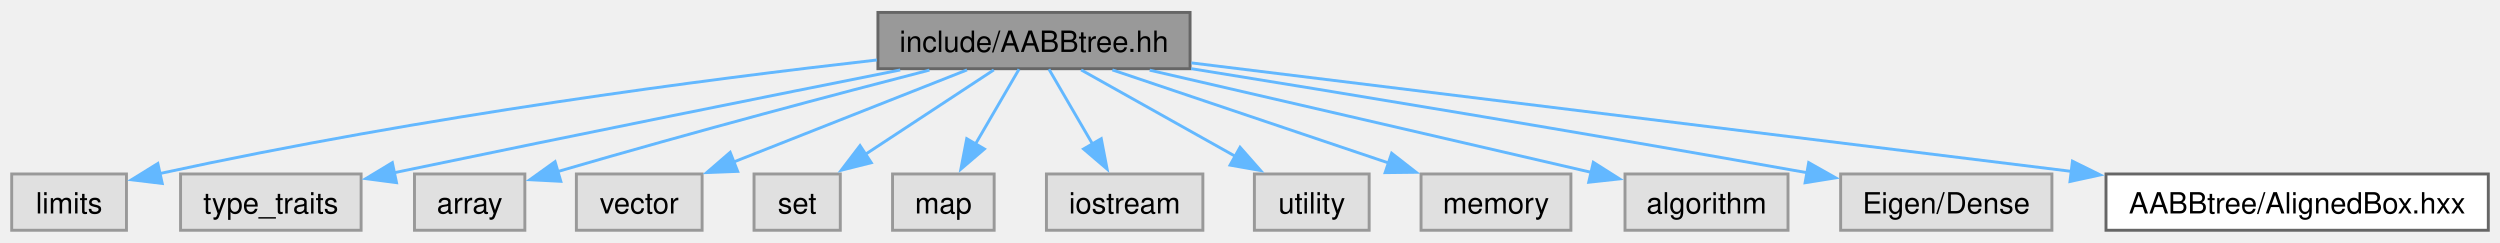
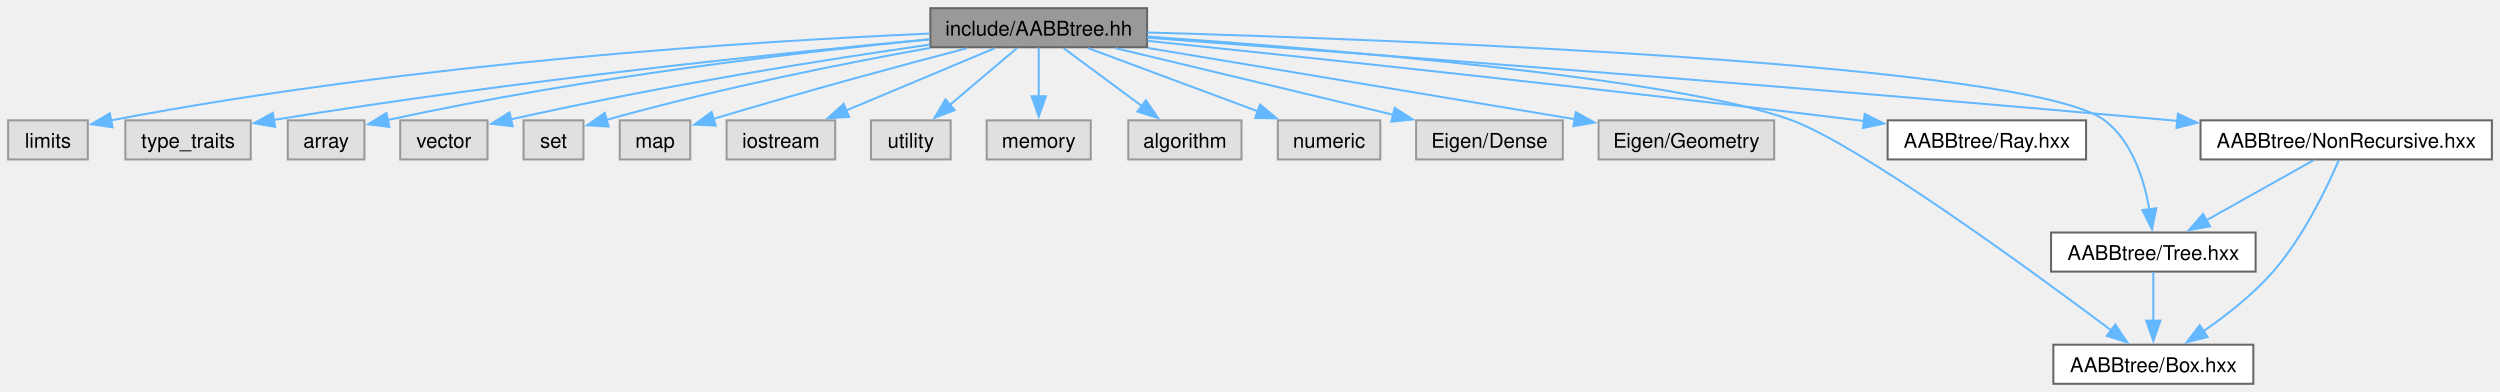
- <svg xmlns="http://www.w3.org/2000/svg" xmlns:xlink="http://www.w3.org/1999/xlink" width="855pt" height="83pt" viewBox="0.00 0.00 855.00 82.50">
-   <g id="graph0" class="graph" transform="scale(1 1) rotate(0) translate(4 78.5)">
+ <svg xmlns="http://www.w3.org/2000/svg" xmlns:xlink="http://www.w3.org/1999/xlink" width="1231pt" height="193pt" viewBox="0.00 0.00 1231.38 193.00">
+   <g id="graph0" class="graph" transform="scale(1 1) rotate(0) translate(4 189)">
    <g id="Node000001" class="node">
      <g id="a_Node000001">
        <a xlink:title=" ">
-           <polygon fill="#999999" stroke="#666666" points="403,-74.5 296.25,-74.5 296.25,-55.25 403,-55.25 403,-74.5" />
-           <text text-anchor="middle" x="349.62" y="-61" font-family="Helvetica,sans-Serif" font-size="10.00">include/AABBtree.hh</text>
+           <polygon fill="#999999" stroke="#666666" points="561,-185 454.25,-185 454.25,-165.75 561,-165.75 561,-185" />
+           <text text-anchor="middle" x="507.62" y="-171.5" font-family="Helvetica,sans-Serif" font-size="10.00">include/AABBtree.hh</text>
        </a>
      </g>
    </g>
    <g id="Node000002" class="node">
      <g id="a_Node000002">
        <a xlink:title=" ">
-           <polygon fill="#e0e0e0" stroke="#999999" points="39.25,-19.25 0,-19.25 0,0 39.25,0 39.25,-19.25" />
-           <text text-anchor="middle" x="19.62" y="-5.75" font-family="Helvetica,sans-Serif" font-size="10.00">limits</text>
+           <polygon fill="#e0e0e0" stroke="#999999" points="39.25,-129.75 0,-129.75 0,-110.5 39.25,-110.5 39.25,-129.75" />
+           <text text-anchor="middle" x="19.62" y="-116.25" font-family="Helvetica,sans-Serif" font-size="10.00">limits</text>
        </a>
      </g>
    </g>
    <g id="edge1_Node000001_Node000002" class="edge">
      <g id="a_edge1_Node000001_Node000002">
        <a xlink:title=" ">
-           <path fill="none" stroke="#63b8ff" d="M295.92,-58.24C237.75,-51.63 142.08,-39.24 50.63,-19.4" />
-           <polygon fill="#63b8ff" stroke="#63b8ff" points="51.49,-16 40.97,-17.27 49.98,-22.84 51.49,-16" />
+           <path fill="none" stroke="#63b8ff" d="M453.79,-172.49C369.57,-168.81 201.52,-158.54 50.32,-129.68" />
+           <polygon fill="#63b8ff" stroke="#63b8ff" points="51.44,-126.33 40.95,-127.86 50.1,-133.21 51.44,-126.33" />
        </a>
      </g>
    </g>
    <g id="Node000003" class="node">
      <g id="a_Node000003">
        <a xlink:title=" ">
-           <polygon fill="#e0e0e0" stroke="#999999" points="119.5,-19.25 57.75,-19.25 57.75,0 119.5,0 119.5,-19.25" />
-           <text text-anchor="middle" x="88.62" y="-5.75" font-family="Helvetica,sans-Serif" font-size="10.00">type_traits</text>
+           <polygon fill="#e0e0e0" stroke="#999999" points="119.5,-129.75 57.75,-129.75 57.75,-110.5 119.5,-110.5 119.5,-129.75" />
+           <text text-anchor="middle" x="88.62" y="-116.25" font-family="Helvetica,sans-Serif" font-size="10.00">type_traits</text>
        </a>
      </g>
    </g>
    <g id="edge2_Node000001_Node000003" class="edge">
      <g id="a_edge2_Node000001_Node000003">
        <a xlink:title=" ">
-           <path fill="none" stroke="#63b8ff" d="M303.88,-54.82C261.52,-46.39 196.48,-33.35 130.63,-19.65" />
-           <polygon fill="#63b8ff" stroke="#63b8ff" points="131.61,-16.28 121.11,-17.66 130.18,-23.13 131.61,-16.28" />
+           <path fill="none" stroke="#63b8ff" d="M454.05,-169.69C382.65,-163.08 252.18,-149.77 130.91,-129.98" />
+           <polygon fill="#63b8ff" stroke="#63b8ff" points="131.51,-126.53 121.07,-128.35 130.37,-133.43 131.51,-126.53" />
        </a>
      </g>
    </g>
    <g id="Node000004" class="node">
      <g id="a_Node000004">
        <a xlink:title=" ">
-           <polygon fill="#e0e0e0" stroke="#999999" points="175.5,-19.25 137.75,-19.25 137.75,0 175.5,0 175.5,-19.25" />
-           <text text-anchor="middle" x="156.62" y="-5.75" font-family="Helvetica,sans-Serif" font-size="10.00">array</text>
+           <polygon fill="#e0e0e0" stroke="#999999" points="175.5,-129.75 137.75,-129.75 137.75,-110.5 175.5,-110.5 175.5,-129.75" />
+           <text text-anchor="middle" x="156.62" y="-116.25" font-family="Helvetica,sans-Serif" font-size="10.00">array</text>
        </a>
      </g>
    </g>
    <g id="edge3_Node000001_Node000004" class="edge">
      <g id="a_edge3_Node000001_Node000004">
        <a xlink:title=" ">
-           <path fill="none" stroke="#63b8ff" d="M313.87,-54.78C282.47,-46.67 235.3,-34.23 186.52,-20.02" />
-           <polygon fill="#63b8ff" stroke="#63b8ff" points="187.8,-16.74 177.22,-17.29 185.83,-23.46 187.8,-16.74" />
+           <path fill="none" stroke="#63b8ff" d="M454,-169.64C391.86,-163.57 286.28,-151.43 186.94,-129.93" />
+           <polygon fill="#63b8ff" stroke="#63b8ff" points="187.79,-126.54 177.27,-127.8 186.29,-133.37 187.79,-126.54" />
        </a>
      </g>
    </g>
    <g id="Node000005" class="node">
      <g id="a_Node000005">
        <a xlink:title=" ">
-           <polygon fill="#e0e0e0" stroke="#999999" points="236.12,-19.25 193.12,-19.25 193.12,0 236.12,0 236.12,-19.25" />
-           <text text-anchor="middle" x="214.62" y="-5.75" font-family="Helvetica,sans-Serif" font-size="10.00">vector</text>
+           <polygon fill="#e0e0e0" stroke="#999999" points="236.12,-129.75 193.12,-129.75 193.12,-110.5 236.12,-110.5 236.12,-129.75" />
+           <text text-anchor="middle" x="214.62" y="-116.25" font-family="Helvetica,sans-Serif" font-size="10.00">vector</text>
        </a>
      </g>
    </g>
    <g id="edge4_Node000001_Node000005" class="edge">
      <g id="a_edge4_Node000001_Node000005">
        <a xlink:title=" ">
-           <path fill="none" stroke="#63b8ff" d="M326.72,-54.84C304.8,-46.2 271.53,-33.07 246.92,-23.36" />
-           <polygon fill="#63b8ff" stroke="#63b8ff" points="248.29,-20.14 237.7,-19.73 245.72,-26.65 248.29,-20.14" />
+           <path fill="none" stroke="#63b8ff" d="M453.89,-167.06C402.89,-159.71 323.91,-147.29 247.3,-130.17" />
+           <polygon fill="#63b8ff" stroke="#63b8ff" points="248.51,-126.85 237.98,-128.06 246.96,-133.68 248.51,-126.85" />
        </a>
      </g>
    </g>
    <g id="Node000006" class="node">
      <g id="a_Node000006">
        <a xlink:title=" ">
-           <polygon fill="#e0e0e0" stroke="#999999" points="283.38,-19.25 253.88,-19.25 253.88,0 283.38,0 283.38,-19.25" />
-           <text text-anchor="middle" x="268.62" y="-5.75" font-family="Helvetica,sans-Serif" font-size="10.00">set</text>
+           <polygon fill="#e0e0e0" stroke="#999999" points="283.38,-129.75 253.88,-129.75 253.88,-110.5 283.38,-110.5 283.38,-129.75" />
+           <text text-anchor="middle" x="268.62" y="-116.25" font-family="Helvetica,sans-Serif" font-size="10.00">set</text>
        </a>
      </g>
    </g>
    <g id="edge5_Node000001_Node000006" class="edge">
      <g id="a_edge5_Node000001_Node000006">
        <a xlink:title=" ">
-           <path fill="none" stroke="#63b8ff" d="M335.88,-54.84C323.9,-46.96 306.25,-35.36 292.04,-26.02" />
-           <polygon fill="#63b8ff" stroke="#63b8ff" points="293.98,-23.1 283.7,-20.53 290.13,-28.95 293.98,-23.1" />
+           <path fill="none" stroke="#63b8ff" d="M454.11,-165.42C412.78,-158.03 354.04,-146.46 294.49,-129.95" />
+           <polygon fill="#63b8ff" stroke="#63b8ff" points="295.79,-126.68 285.21,-127.34 293.89,-133.42 295.79,-126.68" />
        </a>
      </g>
    </g>
    <g id="Node000007" class="node">
      <g id="a_Node000007">
        <a xlink:title=" ">
-           <polygon fill="#e0e0e0" stroke="#999999" points="336,-19.25 301.25,-19.25 301.25,0 336,0 336,-19.25" />
-           <text text-anchor="middle" x="318.62" y="-5.75" font-family="Helvetica,sans-Serif" font-size="10.00">map</text>
+           <polygon fill="#e0e0e0" stroke="#999999" points="336,-129.75 301.25,-129.75 301.25,-110.5 336,-110.5 336,-129.75" />
+           <text text-anchor="middle" x="318.62" y="-116.25" font-family="Helvetica,sans-Serif" font-size="10.00">map</text>
        </a>
      </g>
    </g>
    <g id="edge6_Node000001_Node000007" class="edge">
      <g id="a_edge6_Node000001_Node000007">
        <a xlink:title=" ">
-           <path fill="none" stroke="#63b8ff" d="M344.51,-55.08C340.45,-48.11 334.63,-38.12 329.54,-29.37" />
-           <polygon fill="#63b8ff" stroke="#63b8ff" points="332.67,-27.8 324.62,-20.92 326.62,-31.32 332.67,-27.8" />
+           <path fill="none" stroke="#63b8ff" d="M472.18,-165.25C441.38,-157.2 395.34,-144.85 347.39,-130.48" />
+           <polygon fill="#63b8ff" stroke="#63b8ff" points="348.52,-127.17 337.94,-127.63 346.5,-133.87 348.52,-127.17" />
        </a>
      </g>
    </g>
    <g id="Node000008" class="node">
      <g id="a_Node000008">
        <a xlink:title=" ">
-           <polygon fill="#e0e0e0" stroke="#999999" points="407.38,-19.25 353.88,-19.25 353.88,0 407.38,0 407.38,-19.25" />
-           <text text-anchor="middle" x="380.62" y="-5.75" font-family="Helvetica,sans-Serif" font-size="10.00">iostream</text>
+           <polygon fill="#e0e0e0" stroke="#999999" points="407.38,-129.75 353.88,-129.75 353.88,-110.5 407.38,-110.5 407.38,-129.75" />
+           <text text-anchor="middle" x="380.62" y="-116.25" font-family="Helvetica,sans-Serif" font-size="10.00">iostream</text>
        </a>
      </g>
    </g>
    <g id="edge7_Node000001_Node000008" class="edge">
      <g id="a_edge7_Node000001_Node000008">
        <a xlink:title=" ">
-           <path fill="none" stroke="#63b8ff" d="M354.74,-55.08C358.8,-48.11 364.62,-38.12 369.71,-29.37" />
-           <polygon fill="#63b8ff" stroke="#63b8ff" points="372.63,-31.32 374.63,-20.92 366.58,-27.8 372.63,-31.32" />
+           <path fill="none" stroke="#63b8ff" d="M486.08,-165.34C466.01,-156.93 435.82,-144.27 412.88,-134.65" />
+           <polygon fill="#63b8ff" stroke="#63b8ff" points="414.25,-131.43 403.67,-130.79 411.54,-137.88 414.25,-131.43" />
        </a>
      </g>
    </g>
    <g id="Node000009" class="node">
      <g id="a_Node000009">
        <a xlink:title=" ">
-           <polygon fill="#e0e0e0" stroke="#999999" points="464.25,-19.25 425,-19.25 425,0 464.25,0 464.25,-19.25" />
-           <text text-anchor="middle" x="444.62" y="-5.75" font-family="Helvetica,sans-Serif" font-size="10.00">utility</text>
+           <polygon fill="#e0e0e0" stroke="#999999" points="464.25,-129.75 425,-129.75 425,-110.5 464.25,-110.5 464.25,-129.75" />
+           <text text-anchor="middle" x="444.62" y="-116.25" font-family="Helvetica,sans-Serif" font-size="10.00">utility</text>
        </a>
      </g>
    </g>
    <g id="edge8_Node000001_Node000009" class="edge">
      <g id="a_edge8_Node000001_Node000009">
        <a xlink:title=" ">
-           <path fill="none" stroke="#63b8ff" d="M365.74,-54.84C380.21,-46.73 401.7,-34.68 418.61,-25.21" />
-           <polygon fill="#63b8ff" stroke="#63b8ff" points="420.1,-28.39 427.11,-20.44 416.68,-22.28 420.1,-28.39" />
+           <path fill="none" stroke="#63b8ff" d="M496.94,-165.34C487.92,-157.72 474.79,-146.62 463.94,-137.45" />
+           <polygon fill="#63b8ff" stroke="#63b8ff" points="466.21,-134.78 456.31,-131 461.69,-140.13 466.21,-134.78" />
        </a>
      </g>
    </g>
    <g id="Node000010" class="node">
      <g id="a_Node000010">
        <a xlink:title=" ">
-           <polygon fill="#e0e0e0" stroke="#999999" points="533.25,-19.25 482,-19.25 482,0 533.25,0 533.25,-19.25" />
-           <text text-anchor="middle" x="507.62" y="-5.75" font-family="Helvetica,sans-Serif" font-size="10.00">memory</text>
+           <polygon fill="#e0e0e0" stroke="#999999" points="533.25,-129.75 482,-129.75 482,-110.5 533.25,-110.5 533.25,-129.75" />
+           <text text-anchor="middle" x="507.62" y="-116.25" font-family="Helvetica,sans-Serif" font-size="10.00">memory</text>
        </a>
      </g>
    </g>
    <g id="edge9_Node000001_Node000010" class="edge">
      <g id="a_edge9_Node000001_Node000010">
        <a xlink:title=" ">
-           <path fill="none" stroke="#63b8ff" d="M376.43,-54.84C402.39,-46.09 441.96,-32.76 470.86,-23.02" />
-           <polygon fill="#63b8ff" stroke="#63b8ff" points="471.95,-26.34 480.31,-19.83 469.71,-19.71 471.95,-26.34" />
+           <path fill="none" stroke="#63b8ff" d="M507.62,-165.58C507.62,-159.07 507.62,-149.92 507.62,-141.62" />
+           <polygon fill="#63b8ff" stroke="#63b8ff" points="511.13,-141.62 507.63,-131.62 504.13,-141.62 511.13,-141.62" />
        </a>
      </g>
    </g>
    <g id="Node000011" class="node">
      <g id="a_Node000011">
        <a xlink:title=" ">
-           <polygon fill="#e0e0e0" stroke="#999999" points="607.5,-19.25 551.75,-19.25 551.75,0 607.5,0 607.5,-19.25" />
-           <text text-anchor="middle" x="579.62" y="-5.75" font-family="Helvetica,sans-Serif" font-size="10.00">algorithm</text>
+           <polygon fill="#e0e0e0" stroke="#999999" points="607.5,-129.75 551.75,-129.75 551.75,-110.5 607.5,-110.5 607.5,-129.75" />
+           <text text-anchor="middle" x="579.62" y="-116.25" font-family="Helvetica,sans-Serif" font-size="10.00">algorithm</text>
        </a>
      </g>
    </g>
    <g id="edge10_Node000001_Node000011" class="edge">
      <g id="a_edge10_Node000001_Node000011">
        <a xlink:title=" ">
-           <path fill="none" stroke="#63b8ff" d="M389.18,-54.75C425.91,-46.27 482.42,-33.22 540.49,-19.74" />
-           <polygon fill="#63b8ff" stroke="#63b8ff" points="540.92,-23.24 549.87,-17.57 539.34,-16.42 540.92,-23.24" />
+           <path fill="none" stroke="#63b8ff" d="M519.84,-165.34C530.45,-157.49 546.06,-145.95 558.67,-136.62" />
+           <polygon fill="#63b8ff" stroke="#63b8ff" points="560.42,-139.69 566.37,-130.92 556.25,-134.06 560.42,-139.69" />
        </a>
      </g>
    </g>
    <g id="Node000012" class="node">
      <g id="a_Node000012">
        <a xlink:title=" ">
-           <polygon fill="#e0e0e0" stroke="#999999" points="697.75,-19.25 625.5,-19.25 625.5,0 697.75,0 697.75,-19.25" />
-           <text text-anchor="middle" x="661.62" y="-5.75" font-family="Helvetica,sans-Serif" font-size="10.00">Eigen/Dense</text>
+           <polygon fill="#e0e0e0" stroke="#999999" points="675.88,-129.75 625.38,-129.75 625.38,-110.5 675.88,-110.5 675.88,-129.75" />
+           <text text-anchor="middle" x="650.62" y="-116.25" font-family="Helvetica,sans-Serif" font-size="10.00">numeric</text>
        </a>
      </g>
    </g>
    <g id="edge11_Node000001_Node000012" class="edge">
      <g id="a_edge11_Node000001_Node000012">
        <a xlink:title=" ">
-           <path fill="none" stroke="#63b8ff" d="M403.39,-55.27C454.93,-46.94 535.23,-33.74 614.16,-19.66" />
-           <polygon fill="#63b8ff" stroke="#63b8ff" points="614.57,-23.14 623.8,-17.93 613.34,-16.25 614.57,-23.14" />
+           <path fill="none" stroke="#63b8ff" d="M531.88,-165.34C554.89,-156.77 589.72,-143.81 615.71,-134.13" />
+           <polygon fill="#63b8ff" stroke="#63b8ff" points="616.68,-137.5 624.83,-130.73 614.24,-130.94 616.68,-137.5" />
        </a>
      </g>
    </g>
    <g id="Node000013" class="node">
      <g id="a_Node000013">
-         <a xlink:href="_aligned_box_8hxx.html" target="_top" xlink:title=" ">
-           <polygon fill="white" stroke="#666666" points="847,-19.25 716.25,-19.25 716.25,0 847,0 847,-19.25" />
-           <text text-anchor="middle" x="781.62" y="-5.75" font-family="Helvetica,sans-Serif" font-size="10.00">AABBtree/AlignedBox.hxx</text>
+         <a xlink:title=" ">
+           <polygon fill="#e0e0e0" stroke="#999999" points="765.75,-129.75 693.5,-129.75 693.5,-110.5 765.75,-110.5 765.75,-129.75" />
+           <text text-anchor="middle" x="729.62" y="-116.25" font-family="Helvetica,sans-Serif" font-size="10.00">Eigen/Dense</text>
        </a>
      </g>
    </g>
    <g id="edge12_Node000001_Node000013" class="edge">
      <g id="a_edge12_Node000001_Node000013">
        <a xlink:title=" ">
-           <path fill="none" stroke="#63b8ff" d="M403.46,-57.24C479.23,-47.9 617.71,-30.83 704.43,-20.14" />
-           <polygon fill="#63b8ff" stroke="#63b8ff" points="704.78,-23.62 714.28,-18.93 703.93,-16.68 704.78,-23.62" />
+           <path fill="none" stroke="#63b8ff" d="M545.54,-165.28C583.34,-156.21 641.52,-142.26 682.33,-132.47" />
+           <polygon fill="#63b8ff" stroke="#63b8ff" points="682.96,-135.92 691.87,-130.18 681.33,-129.11 682.96,-135.92" />
+         </a>
+       </g>
+     </g>
+     <g id="Node000014" class="node">
+       <g id="a_Node000014">
+         <a xlink:title=" ">
+           <polygon fill="#e0e0e0" stroke="#999999" points="869.88,-129.75 783.38,-129.75 783.38,-110.5 869.88,-110.5 869.88,-129.75" />
+           <text text-anchor="middle" x="826.62" y="-116.25" font-family="Helvetica,sans-Serif" font-size="10.00">Eigen/Geometry</text>
+         </a>
+       </g>
+     </g>
+     <g id="edge13_Node000001_Node000014" class="edge">
+       <g id="a_edge13_Node000001_Node000014">
+         <a xlink:title=" ">
+           <path fill="none" stroke="#63b8ff" d="M561.38,-165.4C619.81,-155.65 712.7,-140.14 771.61,-130.31" />
+           <polygon fill="#63b8ff" stroke="#63b8ff" points="772.14,-133.77 781.43,-128.67 770.99,-126.86 772.14,-133.77" />
+         </a>
+       </g>
+     </g>
+     <g id="Node000015" class="node">
+       <g id="a_Node000015">
+         <a xlink:href="_box_8hxx.html" target="_top" xlink:title=" ">
+           <polygon fill="white" stroke="#666666" points="1105.88,-19.25 1007.38,-19.25 1007.38,0 1105.88,0 1105.88,-19.25" />
+           <text text-anchor="middle" x="1056.62" y="-5.75" font-family="Helvetica,sans-Serif" font-size="10.00">AABBtree/Box.hxx</text>
+         </a>
+       </g>
+     </g>
+     <g id="edge14_Node000001_Node000015" class="edge">
+       <g id="a_edge14_Node000001_Node000015">
+         <a xlink:title=" ">
+           <path fill="none" stroke="#63b8ff" d="M561.2,-171.01C649.54,-164.96 821.67,-150.85 878.62,-129.75 912.31,-117.27 996.52,-55.79 1035.82,-26.37" />
+           <polygon fill="#63b8ff" stroke="#63b8ff" points="1037.9,-29.18 1043.79,-20.38 1033.69,-23.59 1037.9,-29.18" />
+         </a>
+       </g>
+     </g>
+     <g id="Node000016" class="node">
+       <g id="a_Node000016">
+         <a xlink:href="_ray_8hxx.html" target="_top" xlink:title=" ">
+           <polygon fill="white" stroke="#666666" points="1023.5,-129.75 925.75,-129.75 925.75,-110.5 1023.5,-110.5 1023.5,-129.75" />
+           <text text-anchor="middle" x="974.62" y="-116.25" font-family="Helvetica,sans-Serif" font-size="10.00">AABBtree/Ray.hxx</text>
+         </a>
+       </g>
+     </g>
+     <g id="edge15_Node000001_Node000016" class="edge">
+       <g id="a_edge15_Node000001_Node000016">
+         <a xlink:title=" ">
+           <path fill="none" stroke="#63b8ff" d="M561.26,-168.9C638.7,-160.89 786.27,-145.25 911.62,-129.75 912.47,-129.65 913.32,-129.54 914.17,-129.43" />
+           <polygon fill="#63b8ff" stroke="#63b8ff" points="914.49,-132.92 923.96,-128.17 913.59,-125.98 914.49,-132.92" />
+         </a>
+       </g>
+     </g>
+     <g id="Node000017" class="node">
+       <g id="a_Node000017">
+         <a xlink:href="_tree_8hxx.html" target="_top" xlink:title=" ">
+           <polygon fill="white" stroke="#666666" points="1107,-74.5 1006.25,-74.5 1006.25,-55.25 1107,-55.25 1107,-74.5" />
+           <text text-anchor="middle" x="1056.62" y="-61" font-family="Helvetica,sans-Serif" font-size="10.00">AABBtree/Tree.hxx</text>
+         </a>
+       </g>
+     </g>
+     <g id="edge16_Node000001_Node000017" class="edge">
+       <g id="a_edge16_Node000001_Node000017">
+         <a xlink:title=" ">
+           <path fill="none" stroke="#63b8ff" d="M561.06,-173.03C687.18,-169.41 995.61,-157.77 1032.62,-129.75 1046.21,-119.46 1052.11,-100.57 1054.67,-85.98" />
+           <polygon fill="#63b8ff" stroke="#63b8ff" points="1058.13,-86.48 1055.97,-76.11 1051.19,-85.57 1058.13,-86.48" />
+         </a>
+       </g>
+     </g>
+     <g id="Node000018" class="node">
+       <g id="a_Node000018">
+         <a xlink:href="_non_recursive_8hxx.html" target="_top" xlink:title=" ">
+           <polygon fill="white" stroke="#666666" points="1223.38,-129.75 1079.88,-129.75 1079.88,-110.5 1223.38,-110.5 1223.38,-129.75" />
+           <text text-anchor="middle" x="1151.62" y="-116.25" font-family="Helvetica,sans-Serif" font-size="10.00">AABBtree/NonRecursive.hxx</text>
+         </a>
+       </g>
+     </g>
+     <g id="edge18_Node000001_Node000018" class="edge">
+       <g id="a_edge18_Node000001_Node000018">
+         <a xlink:title=" ">
+           <path fill="none" stroke="#63b8ff" d="M561.13,-170.46C660.56,-163.1 880.51,-146.43 1065.62,-129.75 1066.64,-129.66 1067.66,-129.57 1068.68,-129.47" />
+           <polygon fill="#63b8ff" stroke="#63b8ff" points="1068.7,-132.99 1078.33,-128.57 1068.05,-126.02 1068.7,-132.99" />
+         </a>
+       </g>
+     </g>
+     <g id="edge17_Node000017_Node000015" class="edge">
+       <g id="a_edge17_Node000017_Node000015">
+         <a xlink:title=" ">
+           <path fill="none" stroke="#63b8ff" d="M1056.62,-55.08C1056.62,-48.57 1056.62,-39.42 1056.62,-31.12" />
+           <polygon fill="#63b8ff" stroke="#63b8ff" points="1060.13,-31.12 1056.63,-21.12 1053.13,-31.12 1060.13,-31.12" />
+         </a>
+       </g>
+     </g>
+     <g id="edge19_Node000018_Node000015" class="edge">
+       <g id="a_edge19_Node000018_Node000015">
+         <a xlink:title=" ">
+           <path fill="none" stroke="#63b8ff" d="M1147.98,-110.14C1142.38,-97.07 1130.7,-72.5 1115.62,-55.25 1105.75,-43.96 1092.61,-33.68 1081.23,-25.84" />
+           <polygon fill="#63b8ff" stroke="#63b8ff" points="1083.35,-23.05 1073.08,-20.45 1079.49,-28.89 1083.35,-23.05" />
+         </a>
+       </g>
+     </g>
+     <g id="edge20_Node000018_Node000017" class="edge">
+       <g id="a_edge20_Node000018_Node000017">
+         <a xlink:title=" ">
+           <path fill="none" stroke="#63b8ff" d="M1135.51,-110.09C1121.04,-101.98 1099.55,-89.93 1082.64,-80.46" />
+           <polygon fill="#63b8ff" stroke="#63b8ff" points="1084.57,-77.53 1074.14,-75.69 1081.15,-83.64 1084.57,-77.53" />
        </a>
      </g>
    </g>
  </g>
</svg>
